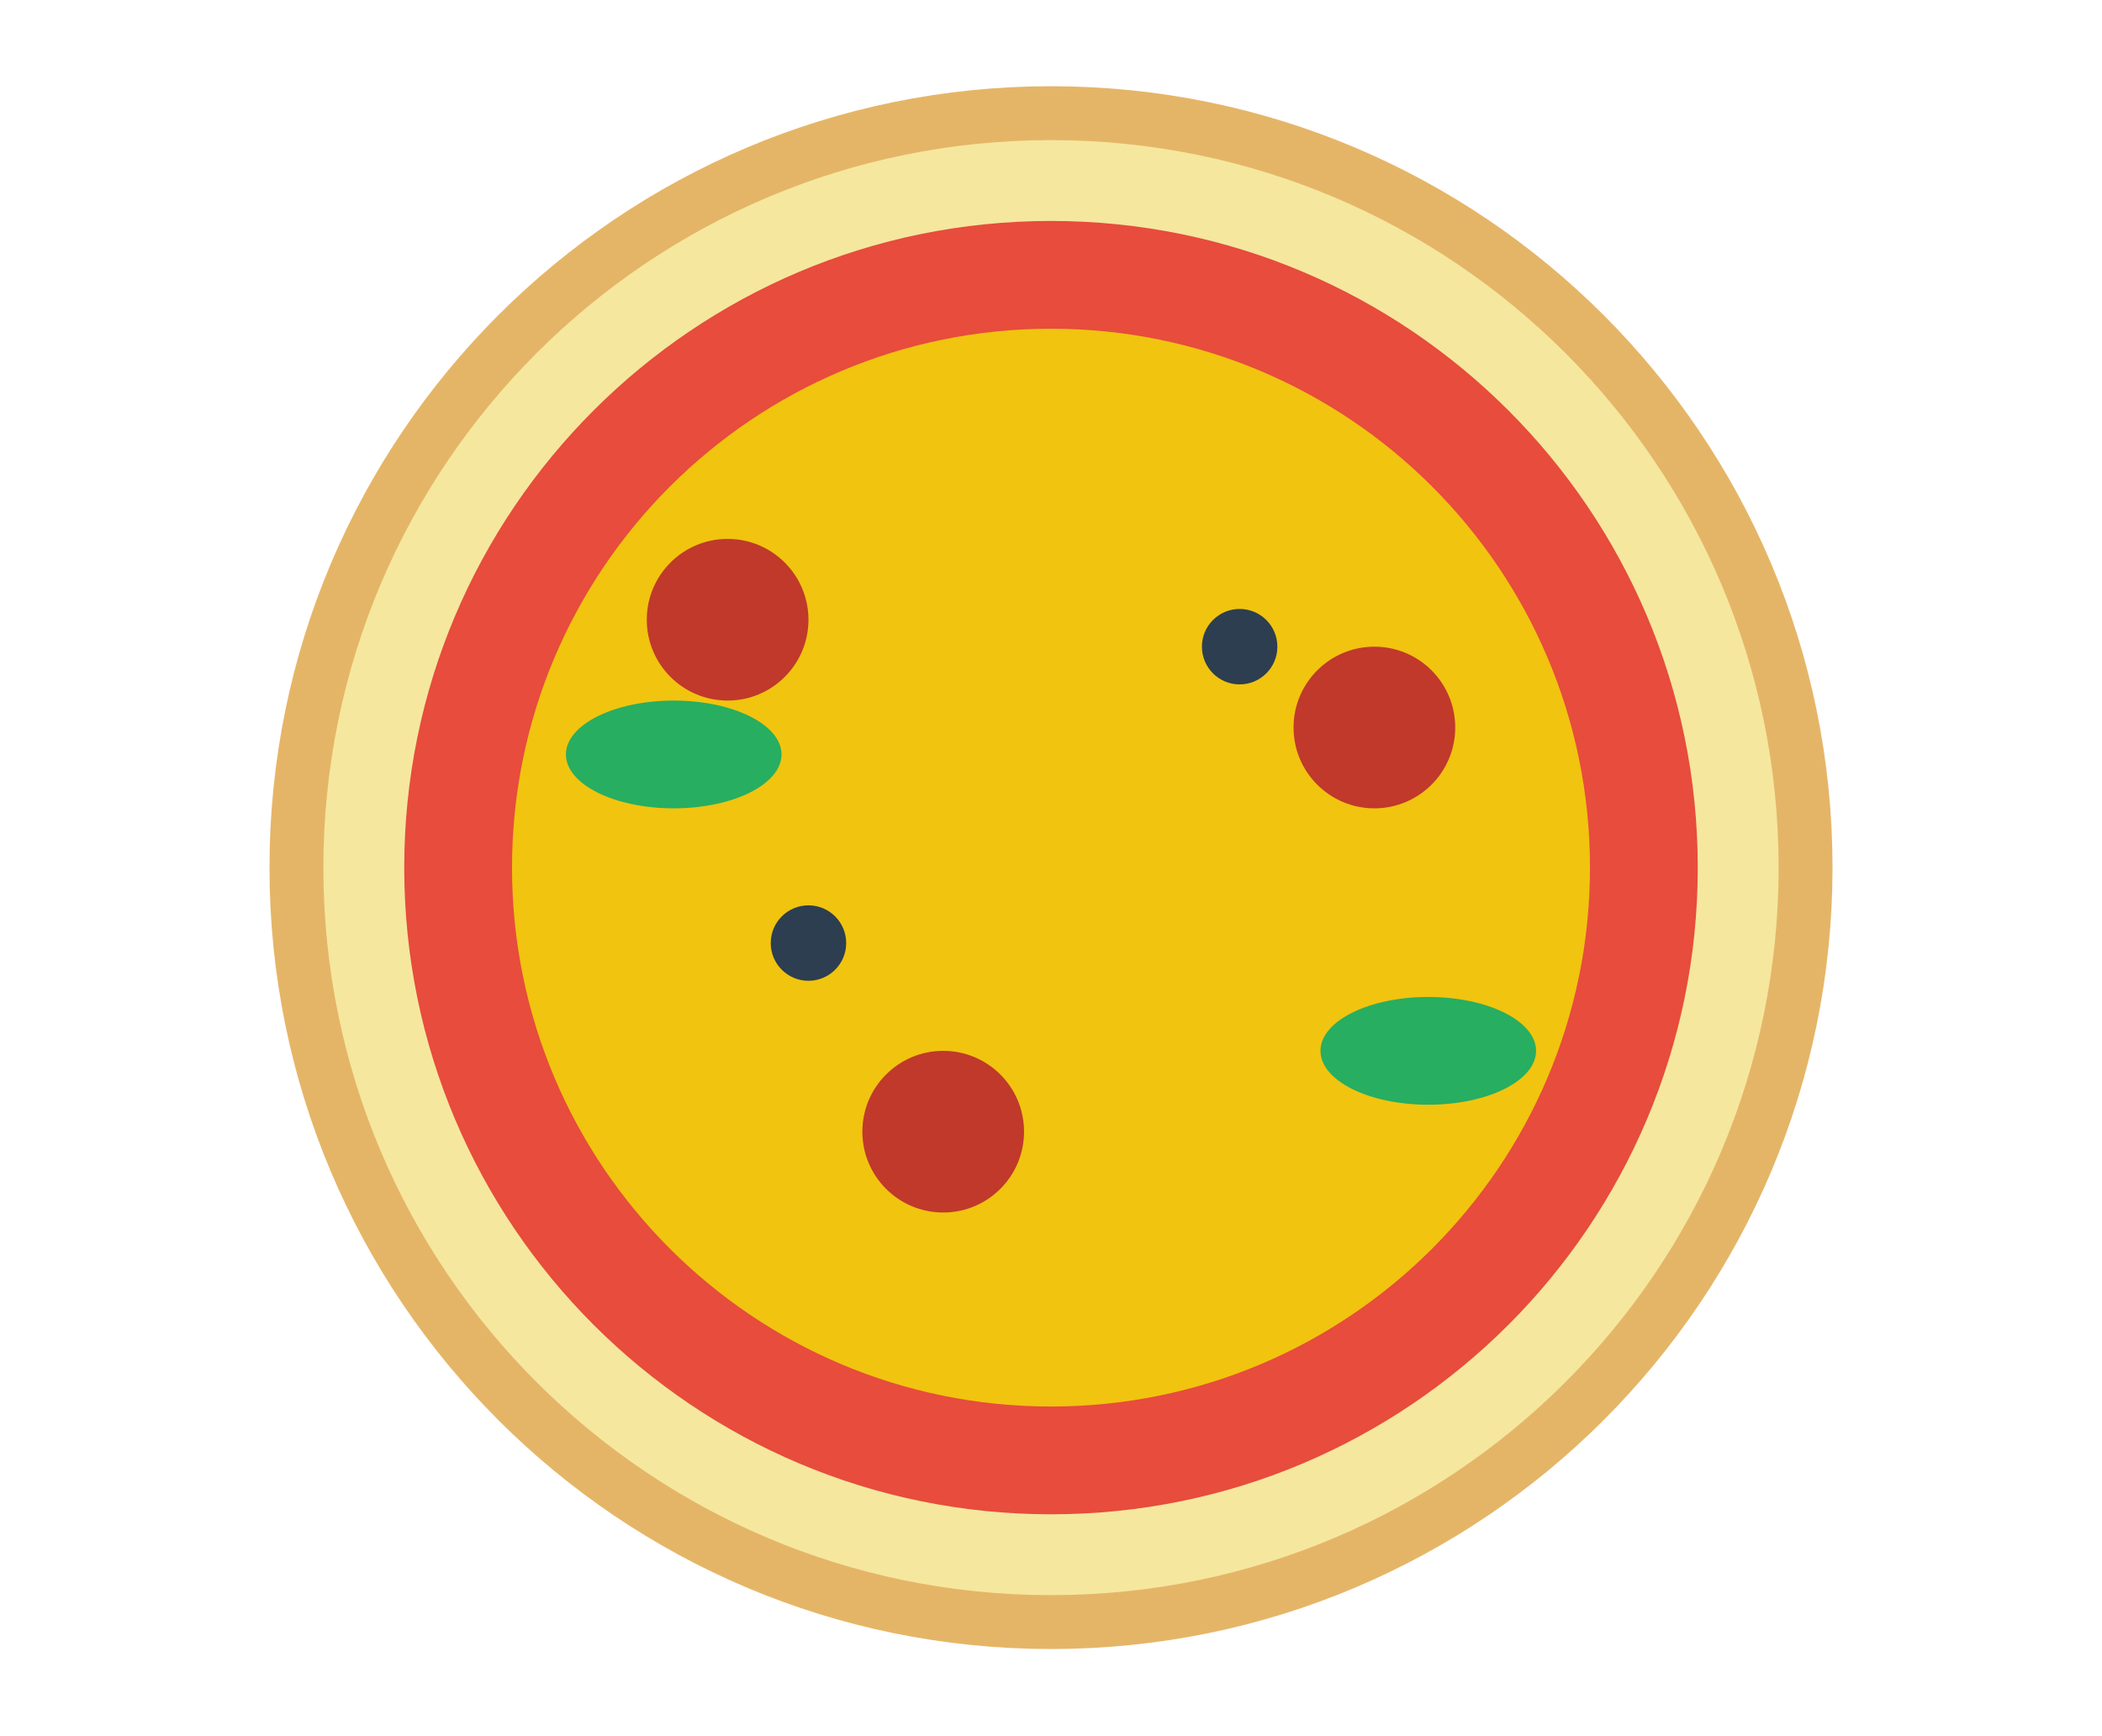
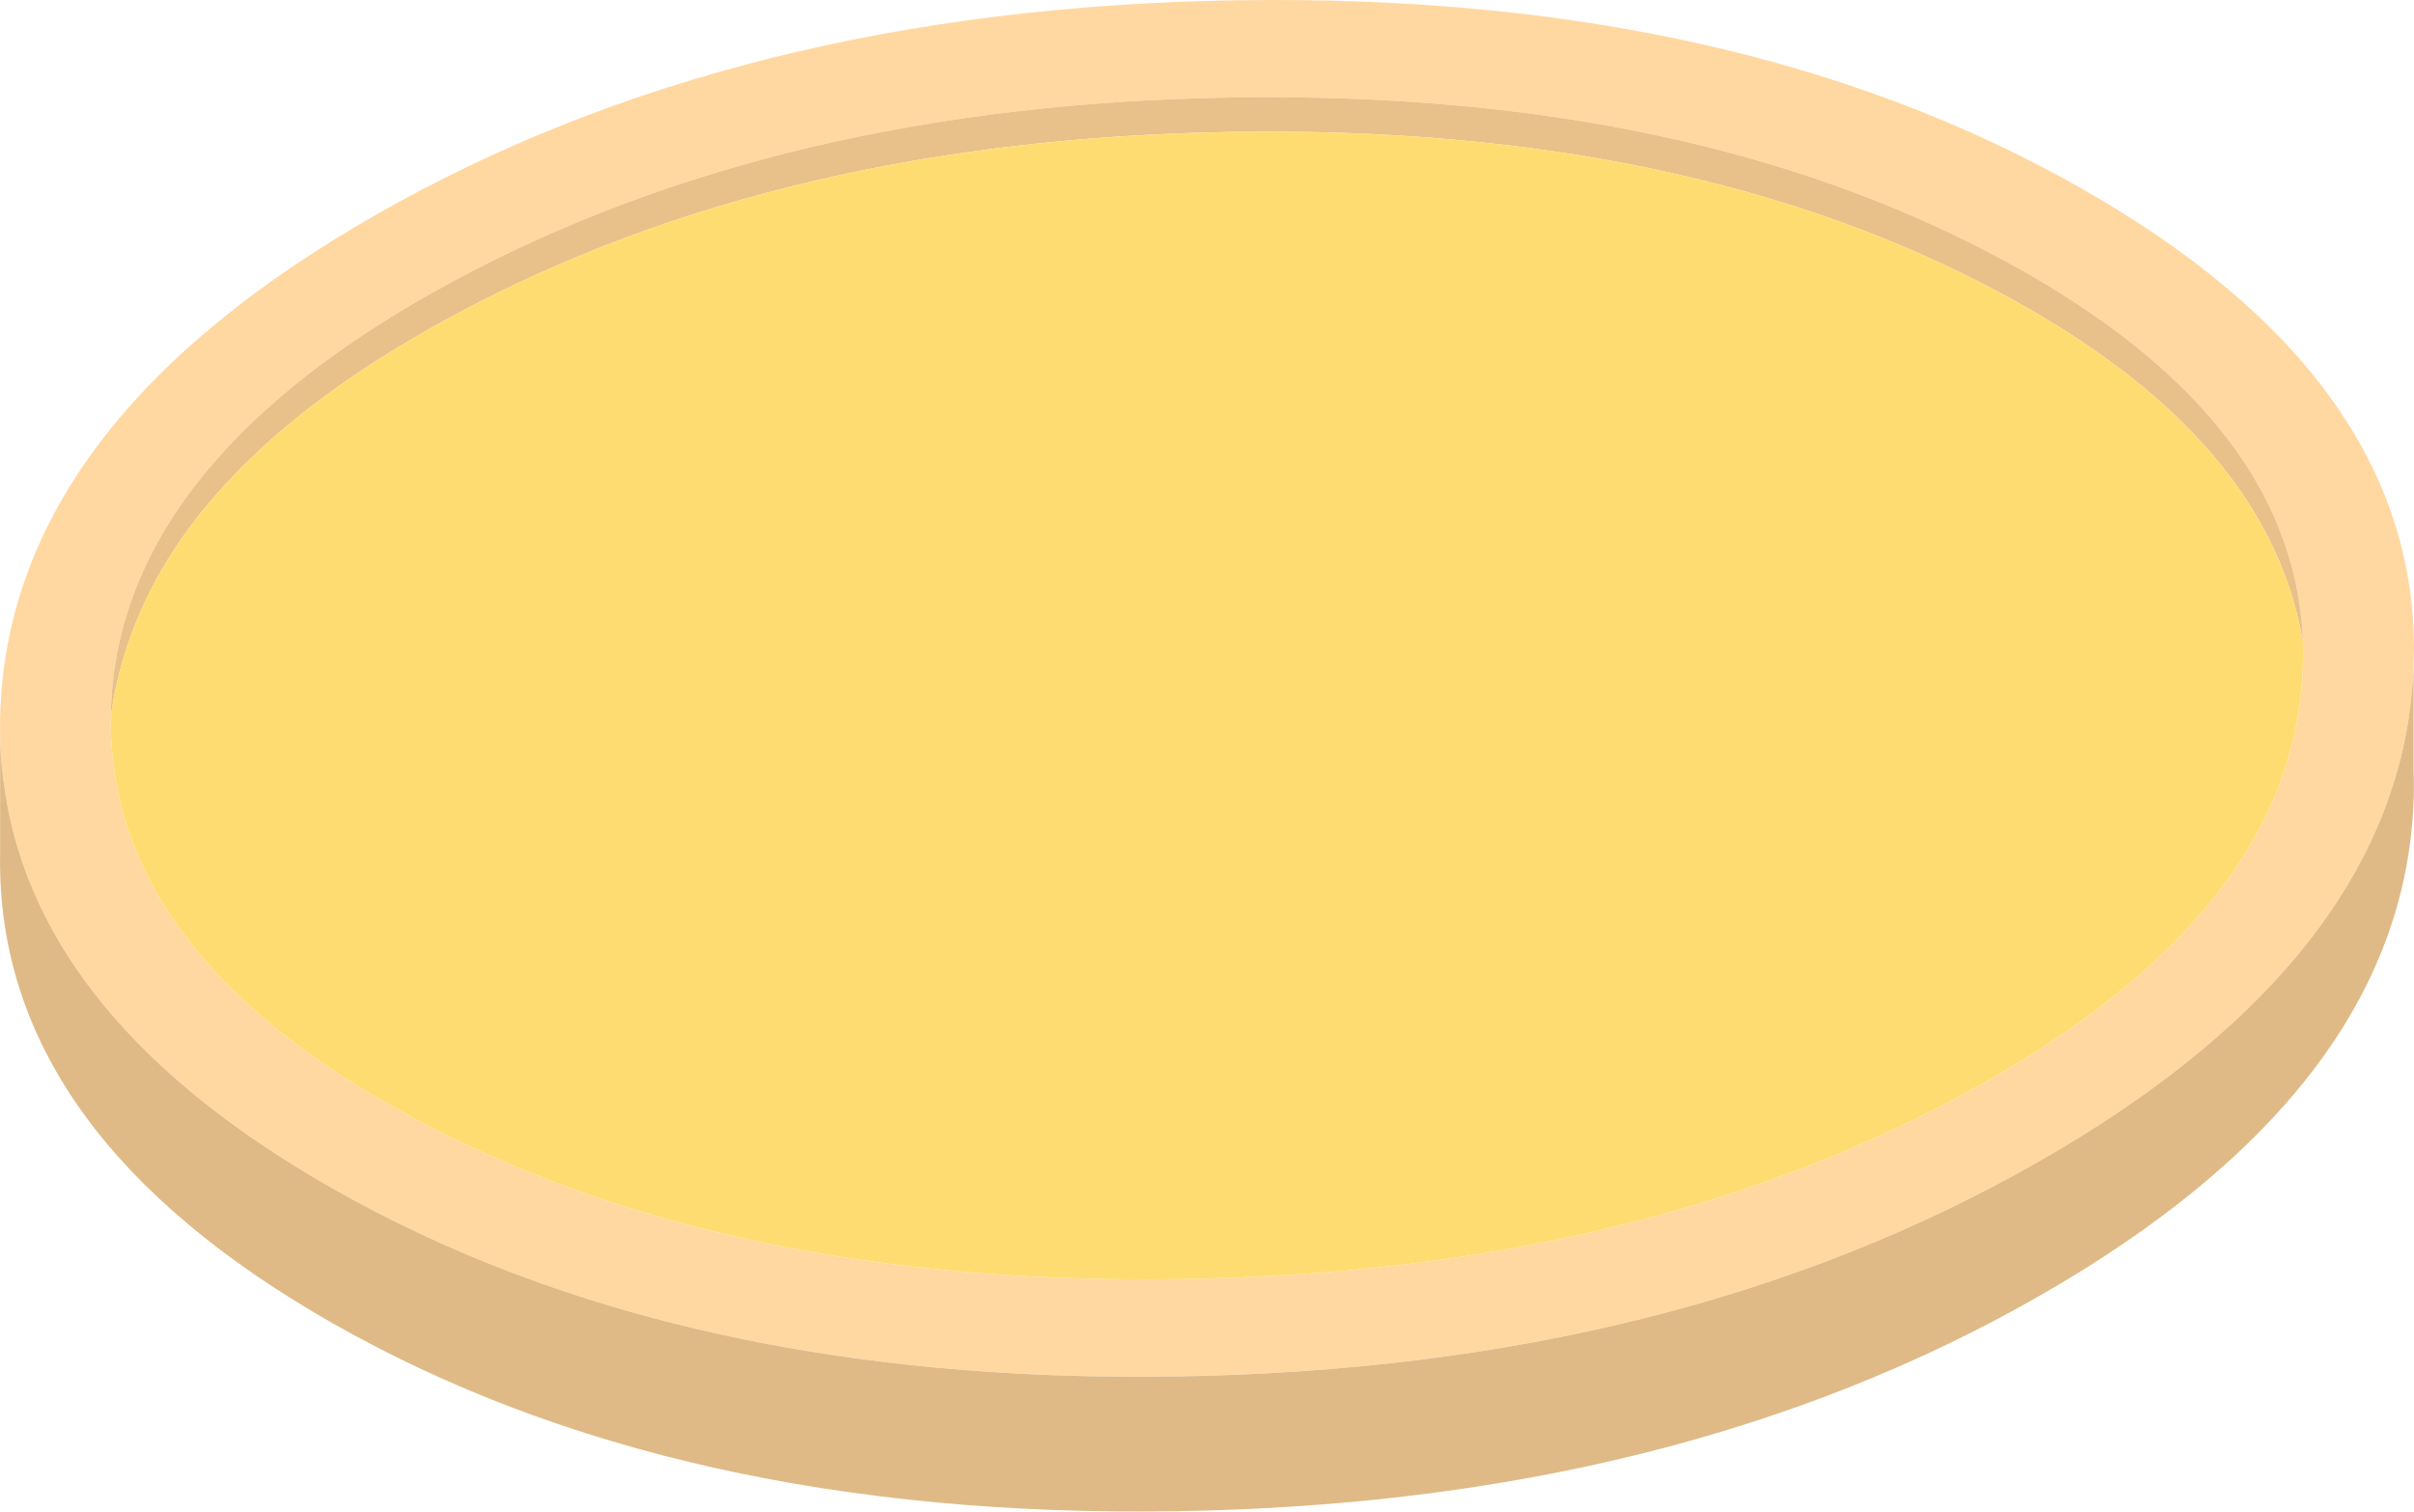
- <svg xmlns="http://www.w3.org/2000/svg" width="390" height="322" viewBox="0 0 390 322">
-   <circle cx="195" cy="161" r="140" fill="#f5e79e" stroke="#e5b567" stroke-width="10" />
-   <circle cx="195" cy="161" r="120" fill="#e74c3c" />
-   <circle cx="195" cy="161" r="100" fill="#f1c40f" />
-   <circle cx="135" cy="115" r="15" fill="#c0392b" />
-   <circle cx="255" cy="135" r="15" fill="#c0392b" />
-   <circle cx="175" cy="210" r="15" fill="#c0392b" />
-   <circle cx="150" cy="175" r="7" fill="#2c3e50" />
-   <circle cx="230" cy="120" r="7" fill="#2c3e50" />
-   <ellipse cx="265" cy="195" rx="20" ry="10" fill="#27ae60" />
-   <ellipse cx="125" cy="140" rx="20" ry="10" fill="#27ae60" />
+ <svg xmlns="http://www.w3.org/2000/svg" version="1.1" id="Layer_1" x="0px" y="0px" viewBox="0 0 175.882 110.138" style="enable-background:new 0 0 175.882 110.138;" xml:space="preserve">
+   <style type="text/css">
+ 	.st0{fill:#FFD8A1;}
+ 	.st1{fill:#E8C08A;}
+ 	.st2{fill:#FFDC71;}
+ 	.st3{fill:#DFBA86;}
+ </style>
+   <g transform="matrix( 1, 0, 0, 1, -2371.55,867.95) ">
+     <g>
+       <g id="people_0_Layer17_5_FILL">
+         <path class="st0" d="M2547.05-815.65c0.173-1.164,0.286-2.337,0.341-3.519c0.008-0.048,0.012-0.093,0.014-0.136v-0.205     c0.009-0.391,0.018-0.782,0.027-1.173c-0.018-13.175-8.088-24.35-24.209-33.525c-16.73-9.529-37.234-14.103-61.512-13.721     c-24.268,0.373-45.2,5.587-62.794,15.644c-17.604,10.057-26.714,22.013-27.333,35.871c-0.027,0.564-0.036,1.128-0.027,1.691     v0.586c0.036,1.364,0.164,2.705,0.382,4.023c1.755,11.12,9.697,20.704,23.827,28.751c16.73,9.52,37.23,14.089,61.498,13.707     c24.277-0.382,45.218-5.601,62.821-15.657C2536.179-792.504,2545.168-803.284,2547.05-815.65 M2539.344-821.105     c0.018,0.7,0.009,1.409-0.027,2.128c-0.018,0.4-0.045,0.8-0.082,1.2c-1.027,11.384-9.261,21.25-24.7,29.597     c-15.985,8.638-35.011,13.116-57.079,13.435c-22.041,0.327-40.658-3.596-55.852-11.771c-13.603-7.32-20.89-16.126-21.863-26.419     c-0.091-0.909-0.132-1.828-0.123-2.755c0-0.309,0.009-0.618,0.027-0.927c0.309-6.583,2.987-12.661,8.033-18.235     c4.055-4.51,9.652-8.693,16.79-12.548c15.976-8.638,34.989-13.121,57.038-13.448c22.059-0.318,40.685,3.61,55.879,11.784     c5.41,2.91,9.82,6.056,13.23,9.438C2536.207-834.09,2539.116-827.916,2539.344-821.105z" />
+         <path class="st1" d="M2517.385-846.556c5.41,2.91,9.82,6.056,13.23,9.438c4.846,4.81,7.756,10.147,8.729,16.012     c-0.227-6.81-3.137-12.984-8.729-18.522c-3.41-3.382-7.82-6.529-13.23-9.438c-15.194-8.174-33.82-12.102-55.879-11.784     c-22.05,0.327-41.062,4.81-57.038,13.448c-7.138,3.855-12.734,8.038-16.79,12.548c-5.047,5.574-7.724,11.652-8.033,18.235     c-0.018,0.309-0.027,0.618-0.027,0.927c0.837-6.083,3.523-11.634,8.061-16.653c4.055-4.51,9.652-8.693,16.79-12.548     c15.976-8.638,34.989-13.121,57.038-13.448C2483.565-858.658,2502.191-854.73,2517.385-846.556z" />
+         <path class="st2" d="M2539.316-818.978c0.036-0.718,0.045-1.428,0.027-2.128c-0.973-5.865-3.883-11.202-8.729-16.012     c-3.41-3.383-7.82-6.529-13.23-9.438c-15.194-8.174-33.82-12.102-55.879-11.784c-22.05,0.327-41.062,4.81-57.038,13.448     c-7.138,3.855-12.734,8.038-16.79,12.548c-4.537,5.019-7.224,10.57-8.061,16.653c-0.009,0.927,0.032,1.846,0.123,2.755     c0.973,10.293,8.261,19.099,21.863,26.419c15.194,8.174,33.811,12.098,55.852,11.771c22.068-0.318,41.094-4.796,57.079-13.435     c15.439-8.347,23.673-18.213,24.7-29.597C2539.271-818.177,2539.298-818.577,2539.316-818.978z" />
+         <path class="st3" d="M2547.391-819.169c-0.055,1.182-0.168,2.355-0.341,3.519c-1.882,12.366-10.87,23.145-26.964,32.338     c-17.603,10.056-38.544,15.276-62.821,15.657c-24.268,0.382-44.768-4.187-61.498-13.707     c-14.13-8.047-22.073-17.631-23.827-28.751c-0.218-1.318-0.345-2.66-0.382-4.023v8.497c-0.009,0.318-0.009,0.632,0,0.941     c0.182,13.012,8.251,24.064,24.209,33.156c16.73,9.52,37.23,14.089,61.498,13.707c24.277-0.382,45.218-5.601,62.821-15.658     c17.594-10.056,26.696-22.009,27.305-35.857c0.009-0.218,0.018-0.432,0.027-0.641c0.009-0.655,0.005-1.305-0.013-1.95v-7.365     C2547.403-819.262,2547.399-819.216,2547.391-819.169z" />
+       </g>
+     </g>
+   </g>
</svg>
